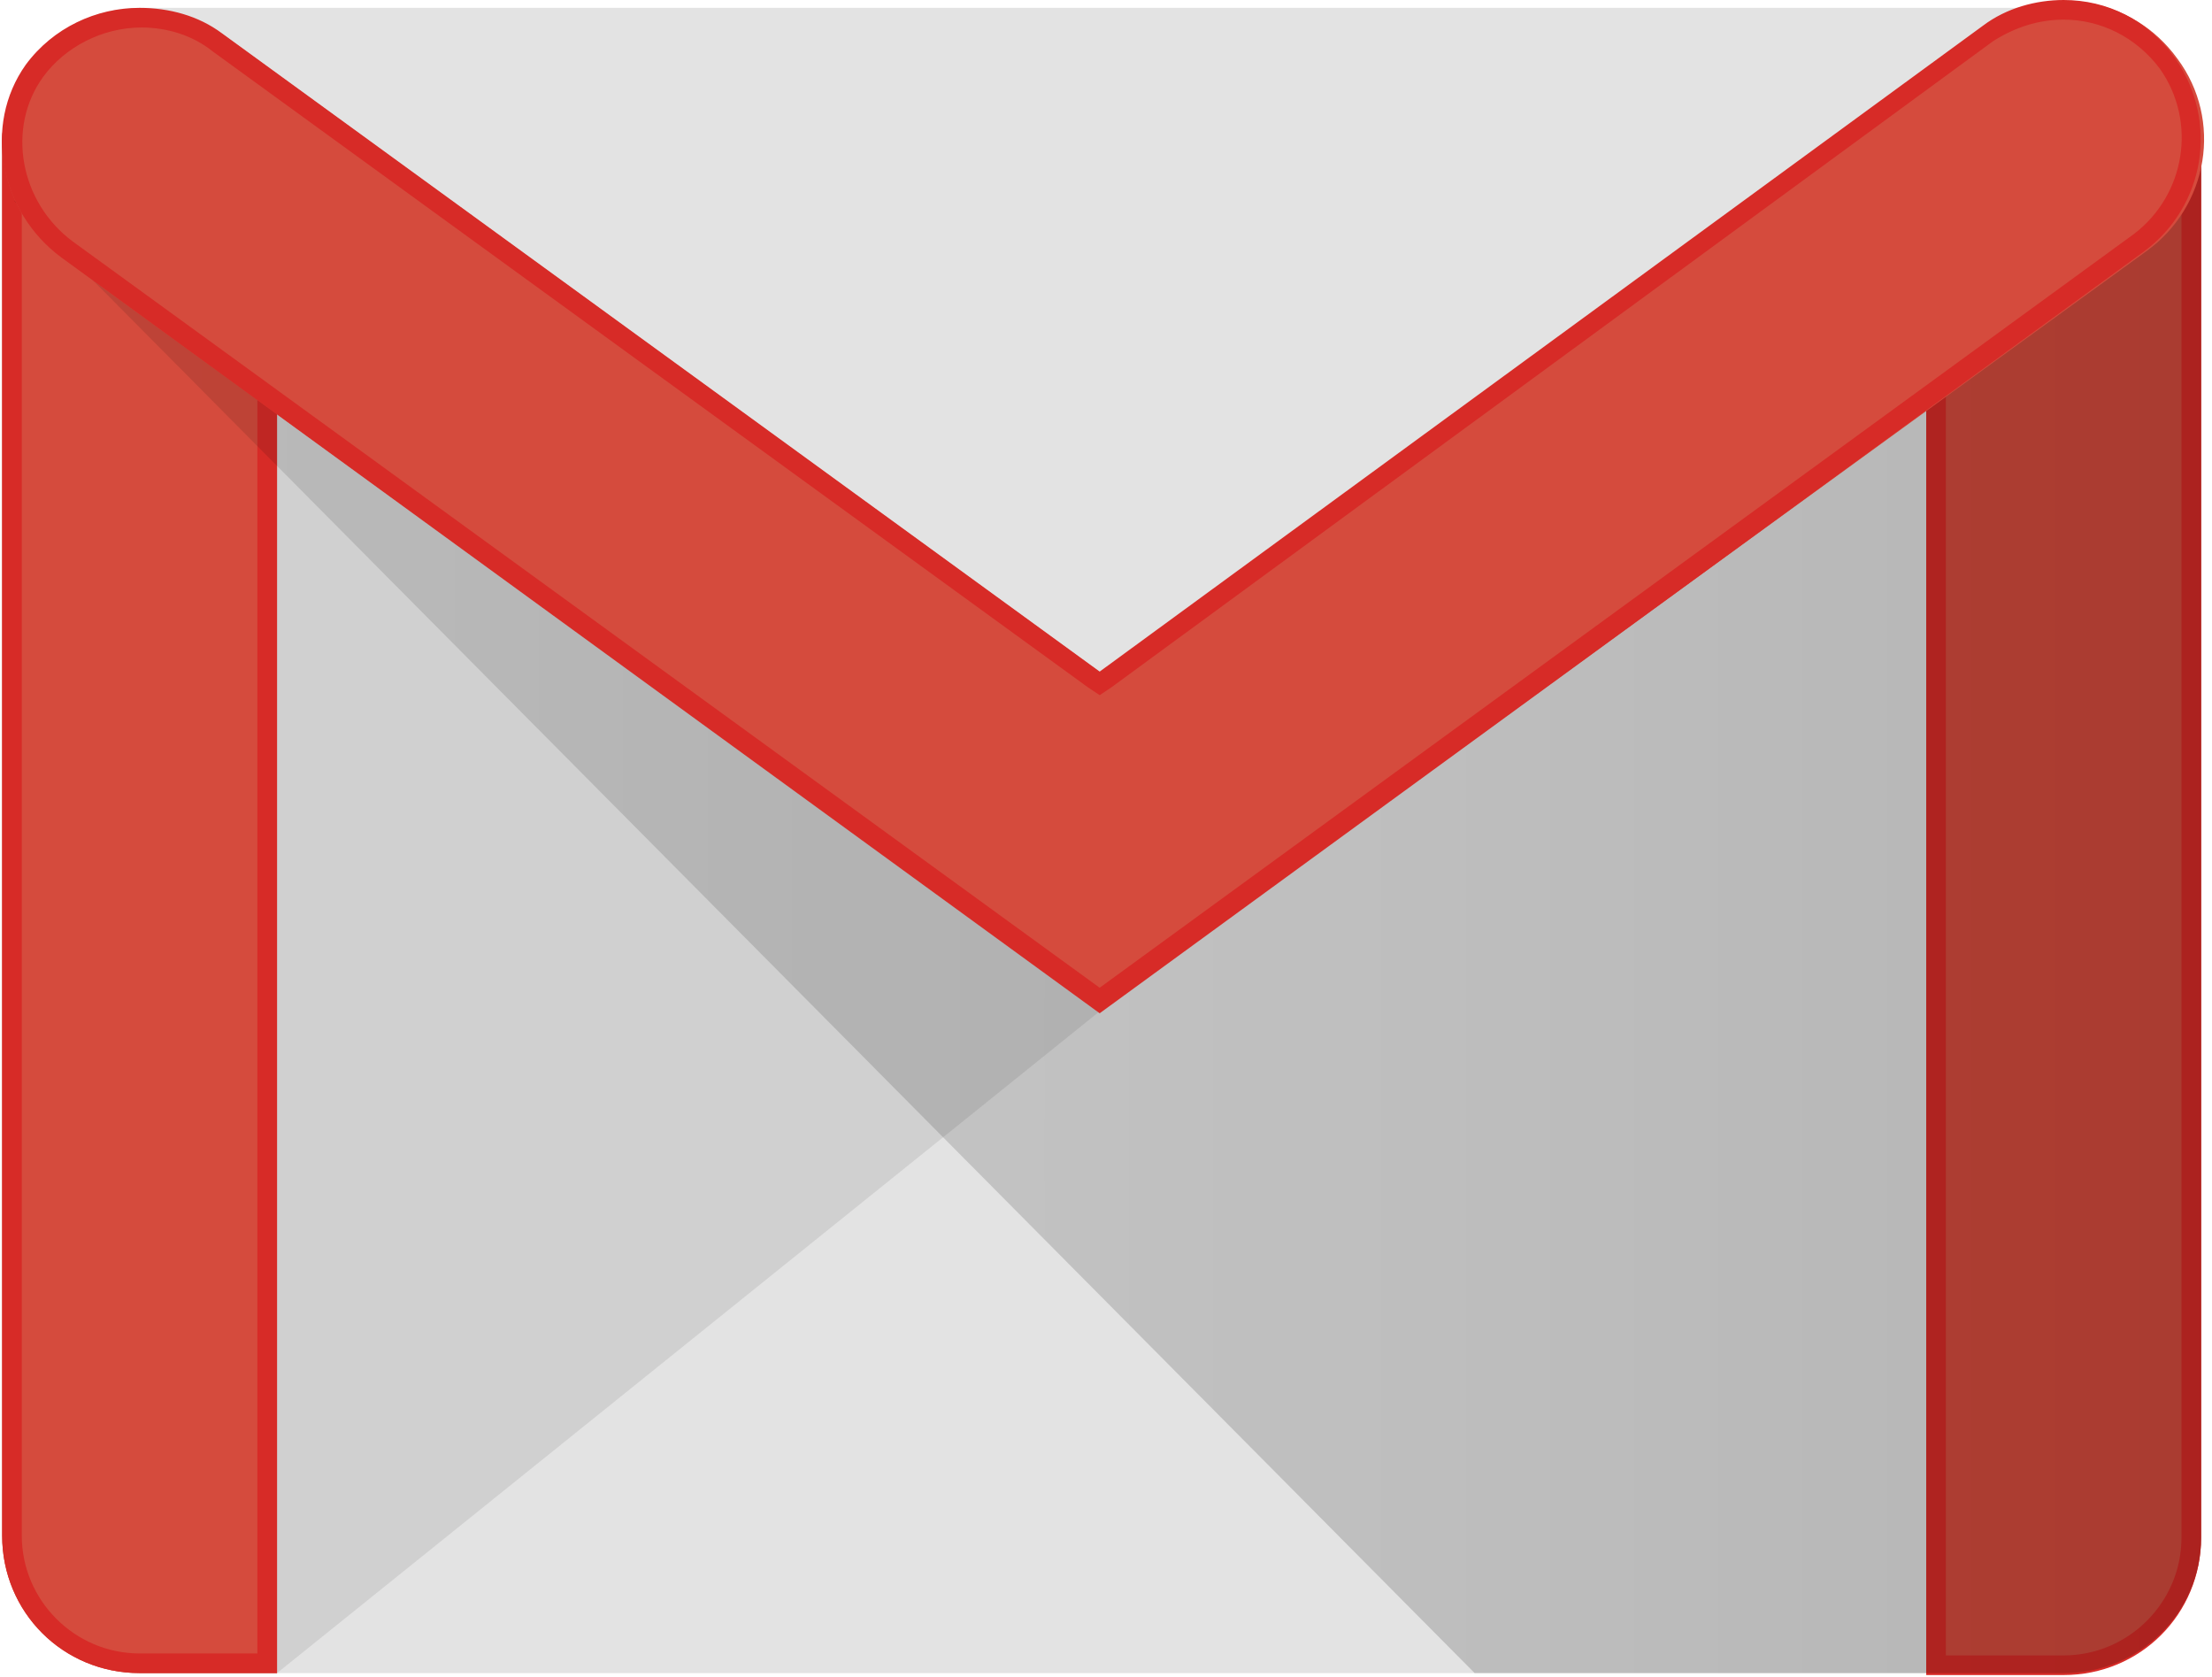
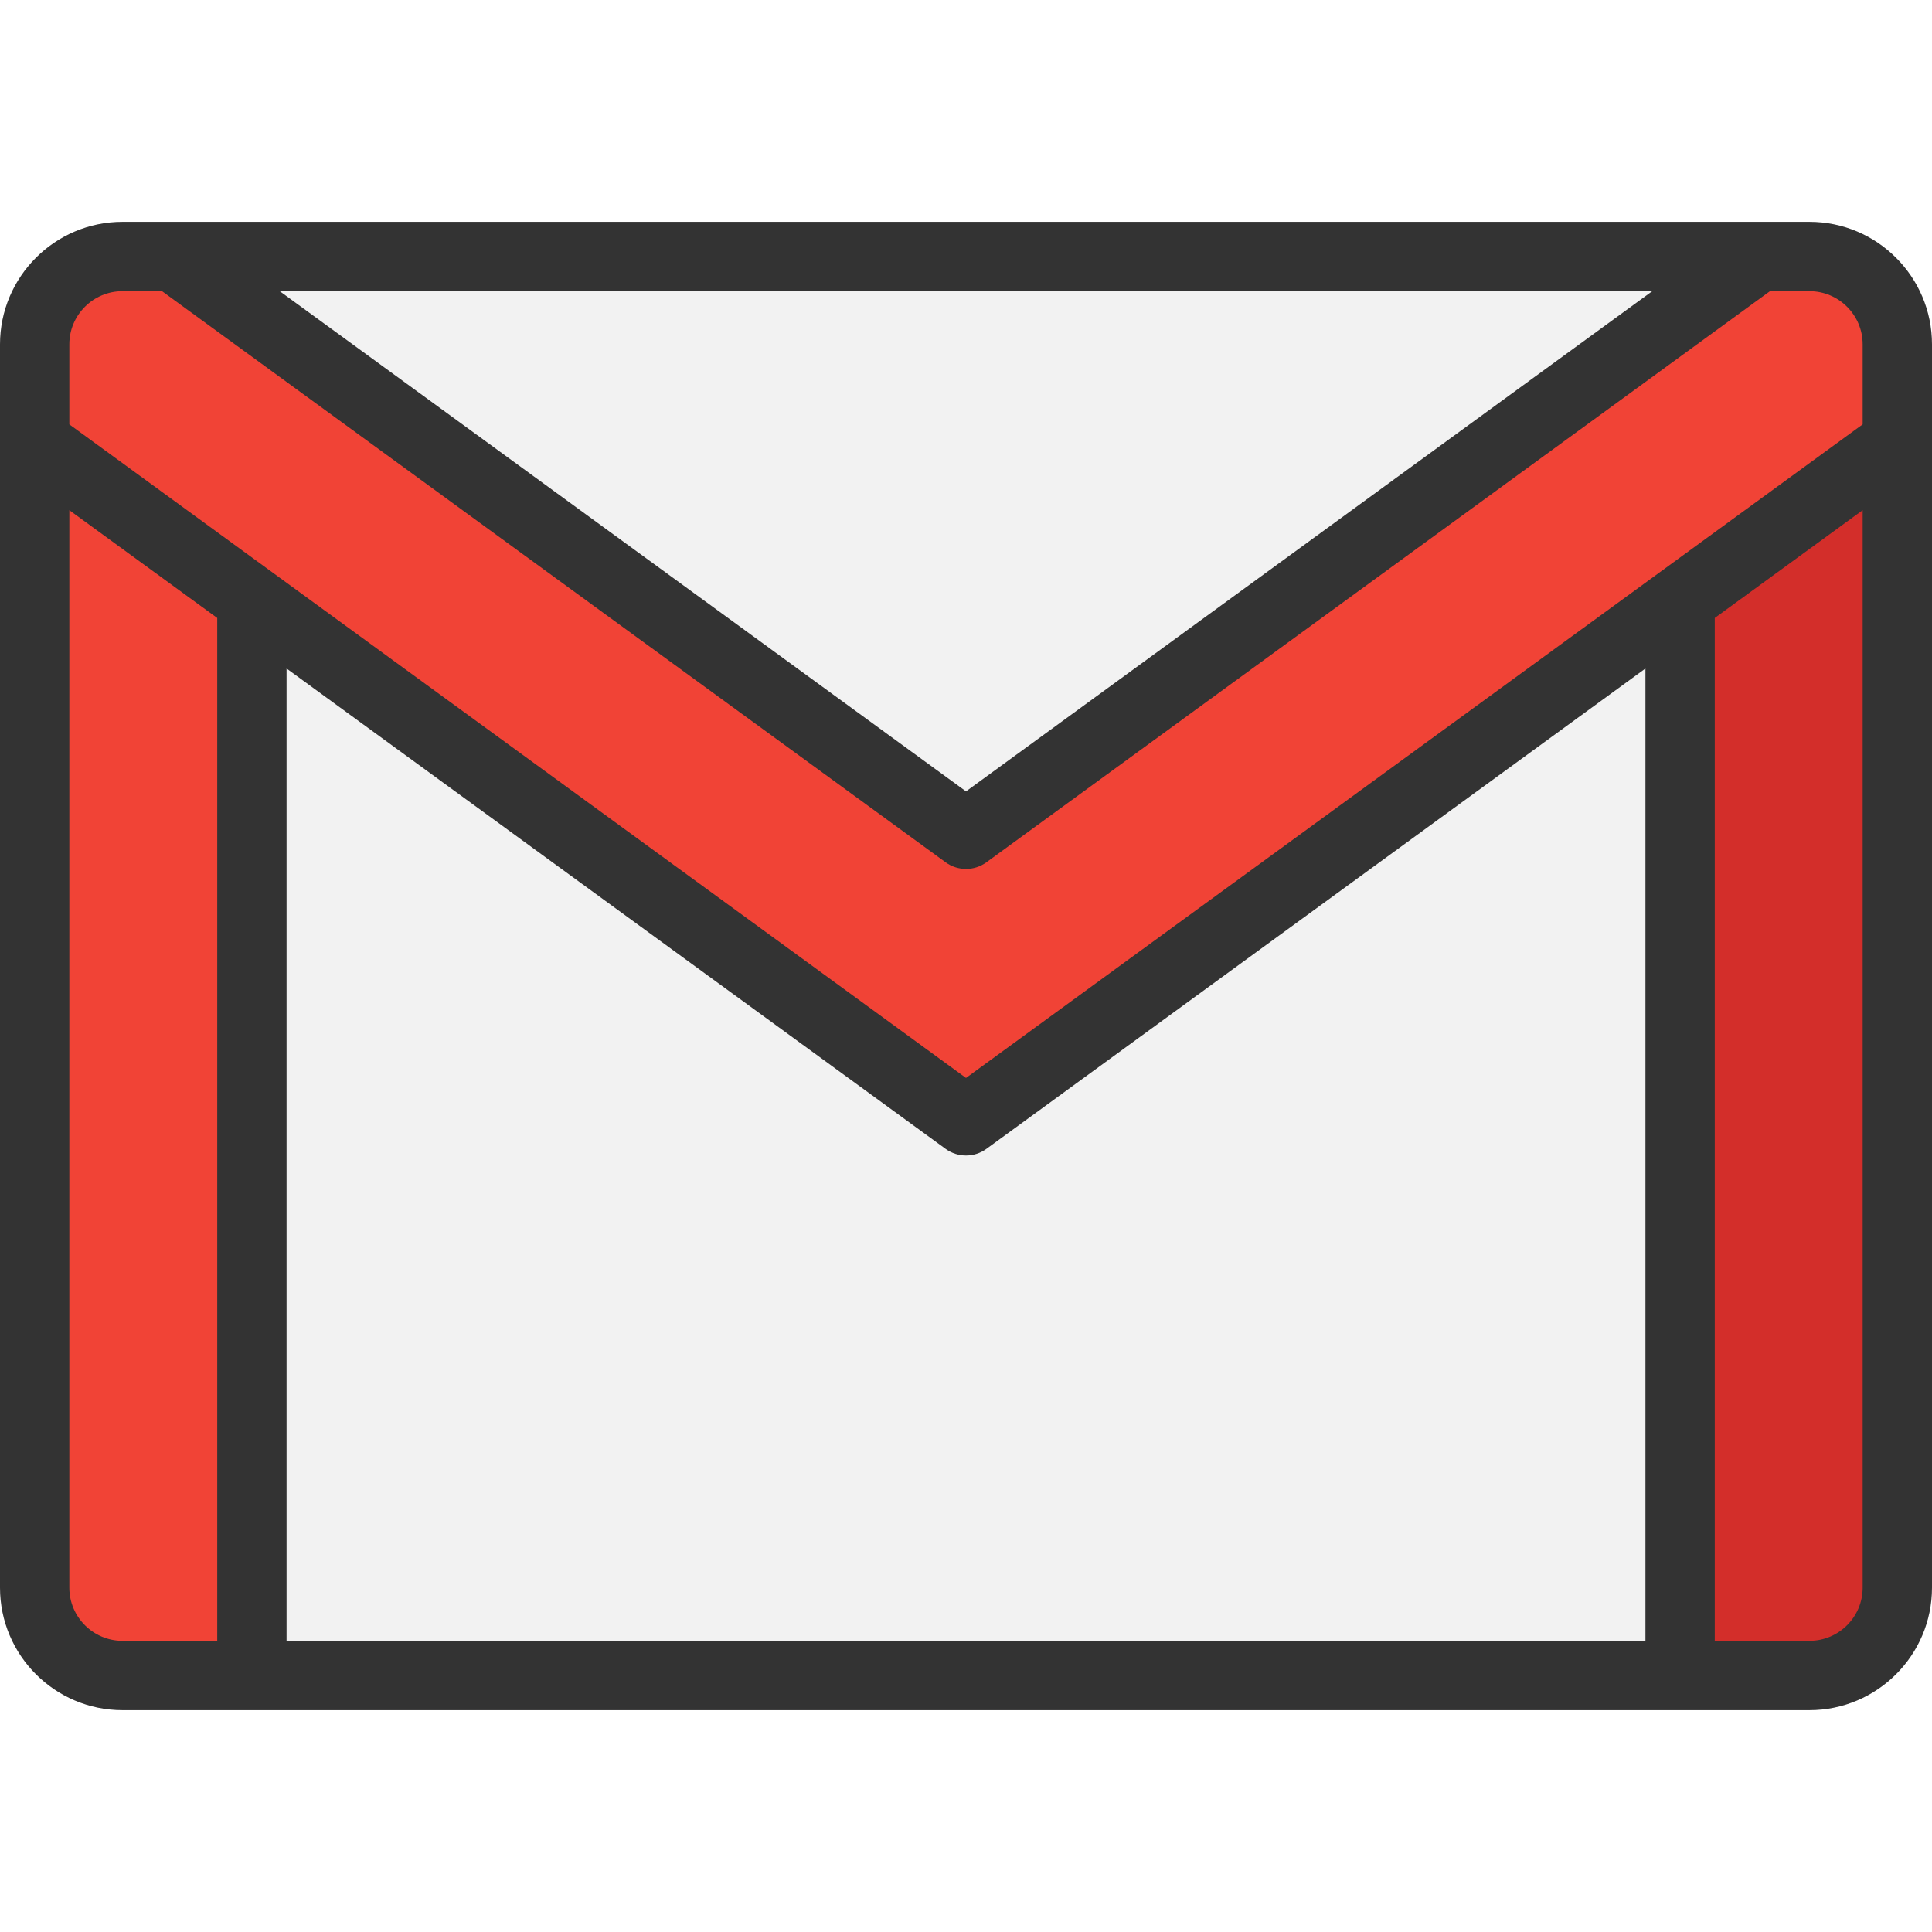
- <svg xmlns="http://www.w3.org/2000/svg" width="256px" height="194px" viewBox="0 0 256 194" version="1.1" preserveAspectRatio="xMidYMid">
-   <defs>
-     <linearGradient x1="0.004%" y1="49.998%" x2="100.032%" y2="49.998%" id="linearGradient-1">
-       <stop stop-color="#000000" stop-opacity="0.1" offset="0%" />
-       <stop stop-color="#000000" stop-opacity="0.2" offset="100%" />
-     </linearGradient>
-   </defs>
+ <svg xmlns="http://www.w3.org/2000/svg" version="1.1" id="Layer_1" x="0px" y="0px" viewBox="0 0 512 512" style="enable-background:new 0 0 512 512;" xml:space="preserve">
  <g>
-     <path d="M238.834,193.595 L16.154,193.595 C7.52,193.595 0.249,186.551 0.249,177.689 L0.249,16.815 C0.249,8.18 7.292,0.909 16.154,0.909 L238.834,0.909 C247.468,0.909 254.74,7.953 254.74,16.815 L254.74,177.689 C254.74,186.551 247.696,193.595 238.834,193.595 L238.834,193.595 Z" fill="#E3E3E3" />
-     <path d="M32.06,193.595 L127.267,117.02 L127.949,112.93 L29.788,42.264 L29.56,190.187 L32.06,193.595 Z" opacity="0.1" fill="#231F20" />
-     <path d="M16.154,193.595 C7.292,193.595 0.249,186.551 0.249,177.689 L0.249,16.587 C0.249,7.726 7.292,6.135 16.154,6.135 C25.016,6.135 32.06,7.953 32.06,16.587 L32.06,193.595 L16.154,193.595 L16.154,193.595 Z" fill="#D54B3D" />
-     <path d="M16.154,8.407 C27.515,8.407 29.788,11.816 29.788,16.587 L29.788,191.323 L16.154,191.323 C8.656,191.323 2.521,185.188 2.521,177.689 L2.521,16.587 C2.521,11.588 4.793,8.407 16.154,8.407 L16.154,8.407 Z M16.154,6.135 C7.292,6.135 0.249,7.953 0.249,16.587 L0.249,177.689 C0.249,186.551 7.292,193.595 16.154,193.595 L32.06,193.595 L32.06,16.587 C32.06,7.726 25.016,6.135 16.154,6.135 L16.154,6.135 L16.154,6.135 Z" fill="#D72B27" />
-     <path d="M238.834,193.595 L222.928,193.595 L222.928,16.133 C222.928,7.271 229.972,6.135 238.834,6.135 C247.696,6.135 254.74,7.271 254.74,16.133 L254.74,177.917 C254.74,186.551 247.696,193.595 238.834,193.595 L238.834,193.595 Z" fill="#D54B3D" />
-     <path d="M238.834,8.407 C249.059,8.407 252.467,10.452 252.467,16.133 L252.467,177.917 C252.467,185.415 246.332,191.55 238.834,191.55 L225.2,191.55 L225.2,16.133 C225.2,10.225 228.609,8.407 238.834,8.407 L238.834,8.407 Z M238.834,6.135 C229.972,6.135 222.928,7.271 222.928,16.133 L222.928,193.822 L238.834,193.822 C247.696,193.822 254.74,186.778 254.74,177.917 L254.74,16.133 C254.74,7.271 247.696,6.135 238.834,6.135 L238.834,6.135 L238.834,6.135 Z" fill="#D72B27" />
-     <path d="M170.667,193.595 L1.58,23.195 L10.474,26.812 L128.176,111.567 L254.74,18.76 L254.74,177.917 C254.74,186.551 247.696,193.595 238.834,193.595 L170.667,193.595 Z" fill="url(#linearGradient-1)" />
-     <path d="M127.267,117.02 L7.065,29.766 C0.021,24.54 -2.024,14.542 3.202,7.498 C8.429,0.454 18.654,-1.136 25.925,4.09 L127.494,77.938 L229.745,3.181 C236.789,-2.045 246.787,-0.454 252.013,6.817 C257.239,13.861 255.649,23.859 248.377,29.085 L127.267,117.02 L127.267,117.02 Z" fill="#D54B3D" />
-     <path d="M238.834,2.272 L238.834,2.272 C243.151,2.272 247.241,4.317 249.968,7.953 C254.285,14.088 252.922,22.495 247.014,27.04 L127.267,114.294 L8.429,27.949 C2.294,23.404 0.703,14.77 5.02,8.862 C7.52,5.453 11.837,3.181 16.381,3.181 C19.335,3.181 22.289,4.09 24.562,5.908 L125.904,79.528 L127.267,80.437 L128.63,79.528 L230.654,4.772 C233.153,3.181 235.88,2.272 238.834,2.272 L238.834,2.272 Z M238.834,0 C235.653,0 232.244,0.909 229.518,2.954 L127.267,77.711 L25.698,3.863 C22.971,1.818 19.563,0.909 16.154,0.909 C11.155,0.909 6.156,3.181 2.975,7.498 C-2.024,14.542 0.021,24.54 7.065,29.766 L127.267,117.248 L248.15,29.085 C255.194,23.859 256.785,14.088 251.786,6.817 C248.605,2.272 243.833,0 238.834,0 L238.834,0 L238.834,0 Z" fill="#D72B27" />
+     <polygon style="fill:#F2F2F2;" points="445.244,159.1 445.244,444.019 66.756,444.019 66.756,159.1 256,297.033  " />
+     <polygon style="fill:#F2F2F2;" points="466.067,67.981 256,221.091 45.933,67.981 256,67.981  " />
  </g>
+   <g>
+     <path style="fill:#F14336;" d="M66.756,159.1v284.919H32.459c-12.849,0-23.273-10.424-23.273-23.273V117.135L66.756,159.1z" />
+     <path style="fill:#F14336;" d="M502.813,91.254v25.882L445.244,159.1L256,297.033L66.756,159.1L9.187,117.135V91.254   c0-12.849,10.424-23.273,23.273-23.273h13.474L256,221.091l210.067-153.11h13.461C492.39,67.981,502.813,78.405,502.813,91.254z" />
+   </g>
+   <path style="fill:#D32E2A;" d="M502.813,117.135v303.611c0,12.849-10.424,23.273-23.285,23.273h-34.284V159.1L502.813,117.135z" />
+   <path style="fill:#333333;" d="M479.528,58.794H32.459C14.561,58.794,0,73.356,0,91.254v329.493  c0,17.898,14.561,32.459,32.459,32.459h447.069c17.905,0,32.472-14.561,32.472-32.459V91.254  C512,73.356,497.434,58.794,479.528,58.794z M437.867,77.167L256,209.723L74.133,77.167H437.867z M18.373,420.746V135.2  l39.196,28.569v271.064h-25.11C24.692,434.833,18.373,428.513,18.373,420.746z M436.057,434.833H75.943V177.161L250.59,304.457  c1.611,1.175,3.511,1.763,5.41,1.763c1.9,0,3.8-0.588,5.41-1.763l174.647-127.297V434.833z M493.627,420.746  c0,7.767-6.324,14.086-14.098,14.086h-25.098V163.769l39.196-28.569V420.746z M493.627,112.464L256,285.665L18.373,112.464v-21.21  c0-7.767,6.319-14.086,14.086-14.086h10.481L250.59,228.515c1.612,1.175,3.51,1.763,5.41,1.763c1.9,0,3.798-0.588,5.41-1.763  L469.059,77.167h10.469c7.774,0,14.098,6.319,14.098,14.086V112.464z" />
+   <g>
+ </g>
+   <g>
+ </g>
+   <g>
+ </g>
+   <g>
+ </g>
+   <g>
+ </g>
+   <g>
+ </g>
+   <g>
+ </g>
+   <g>
+ </g>
+   <g>
+ </g>
+   <g>
+ </g>
+   <g>
+ </g>
+   <g>
+ </g>
+   <g>
+ </g>
+   <g>
+ </g>
+   <g>
+ </g>
</svg>
